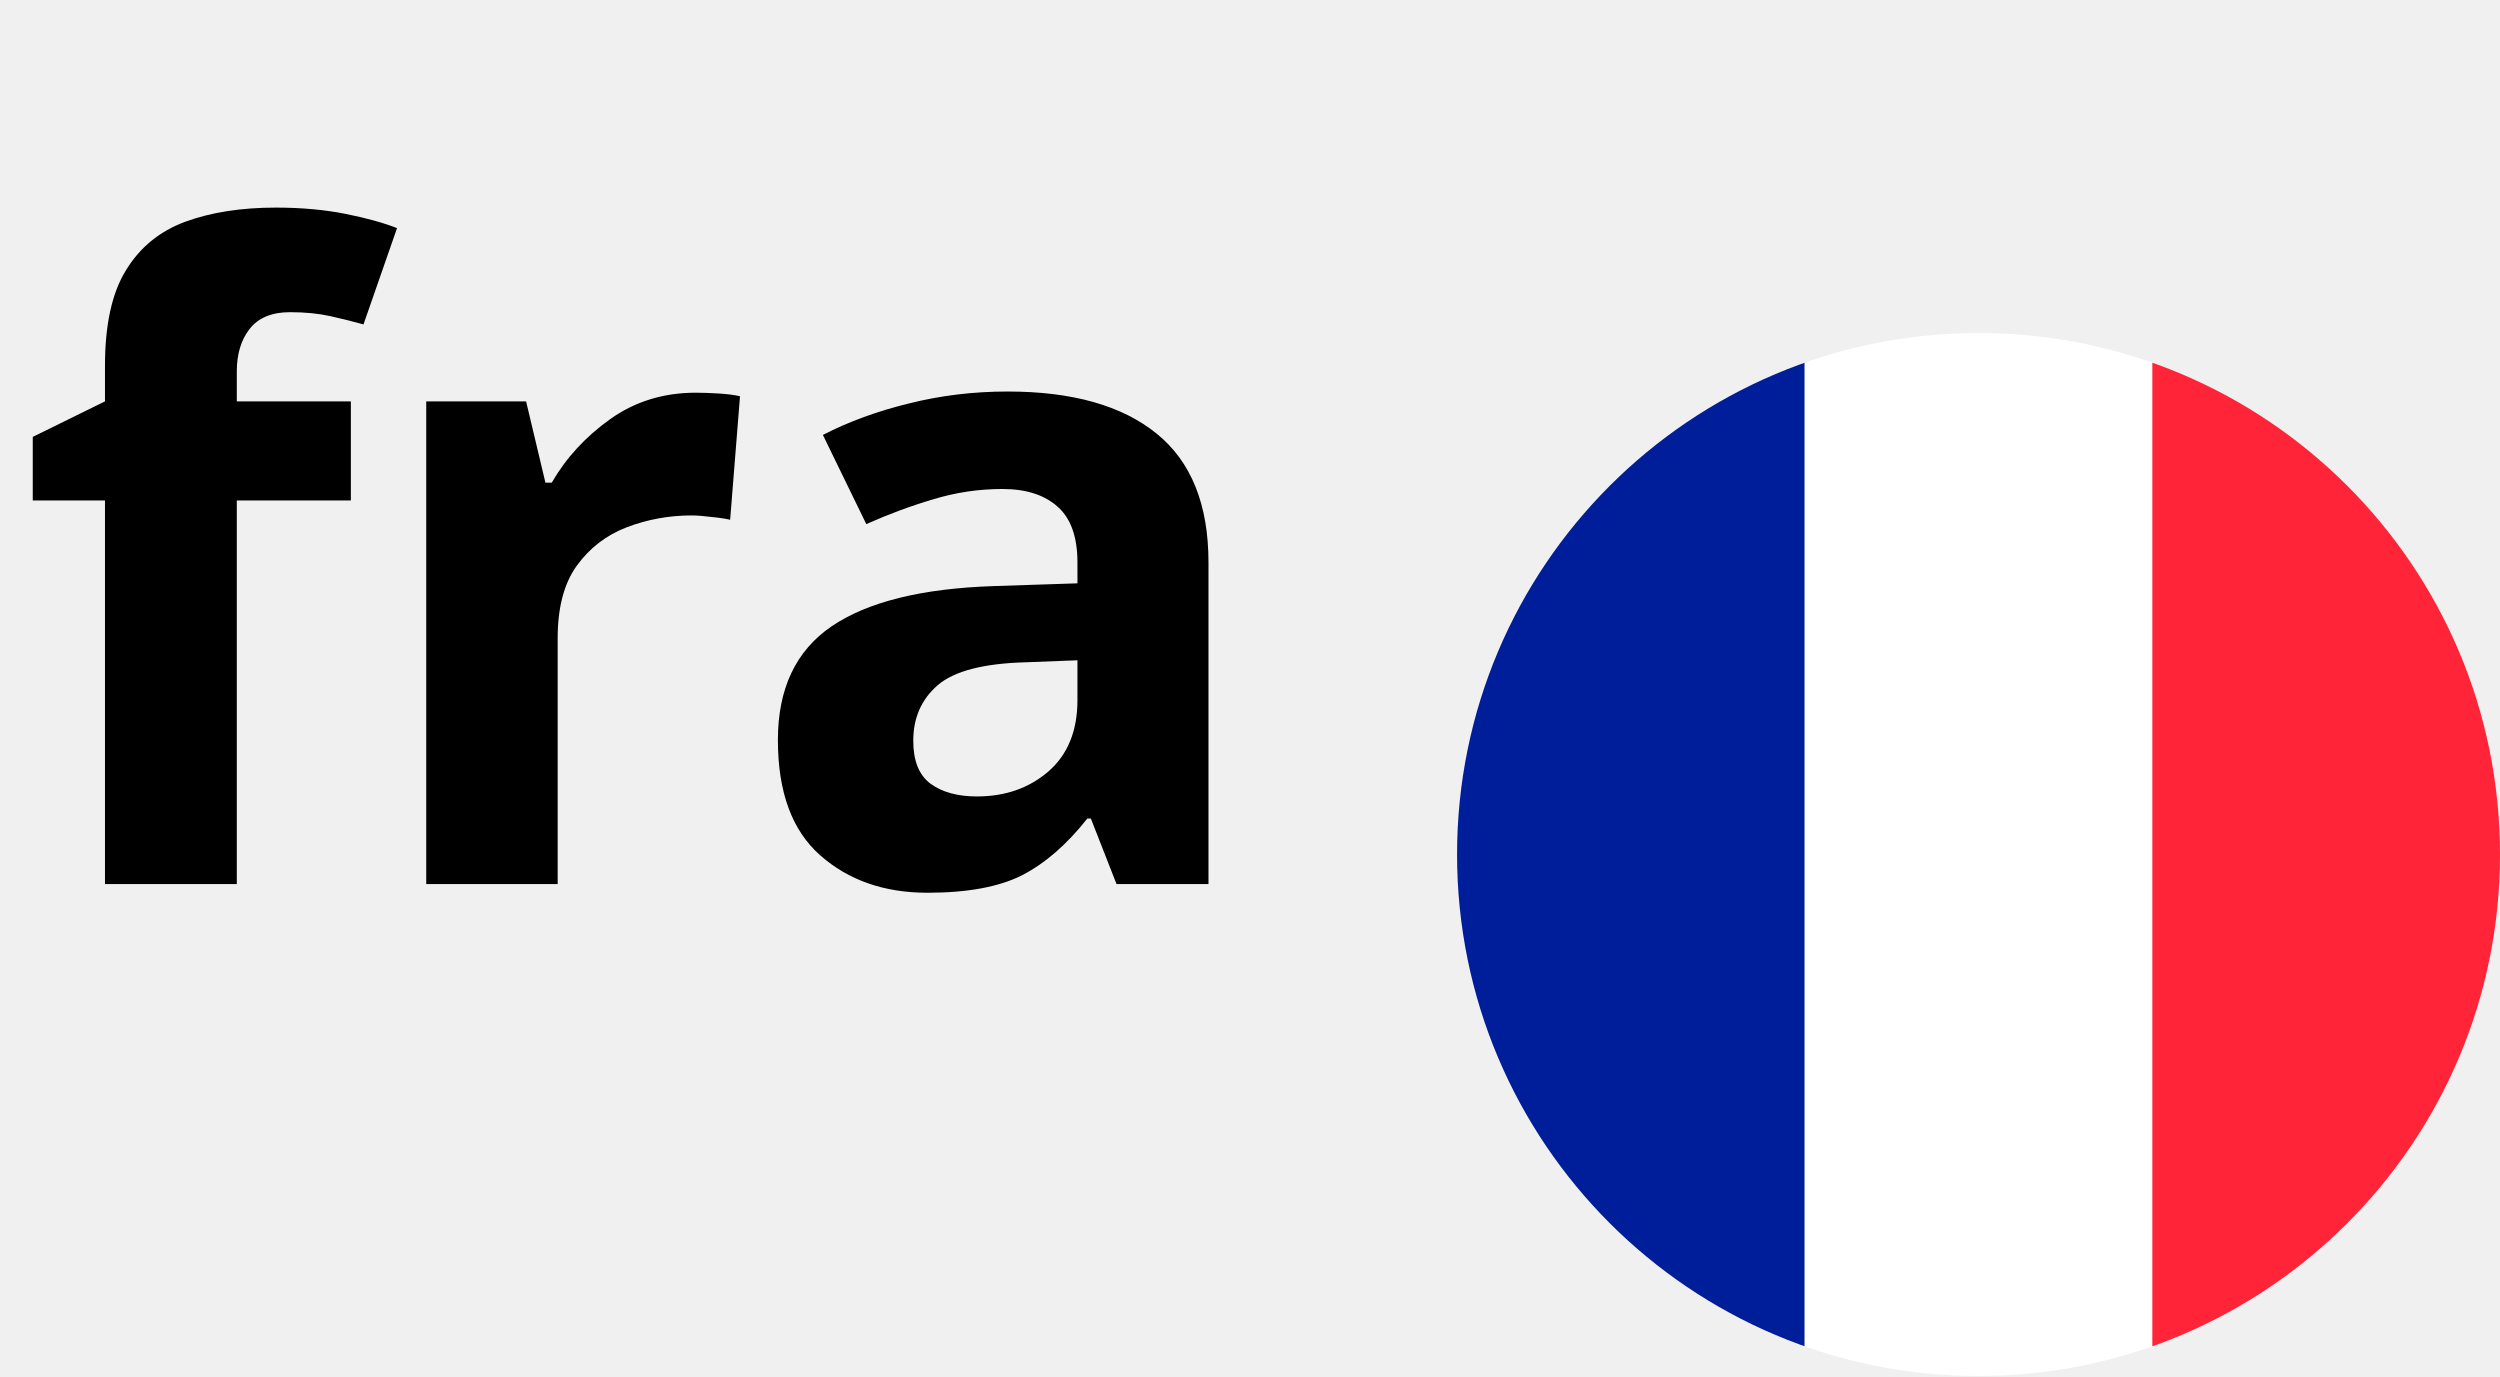
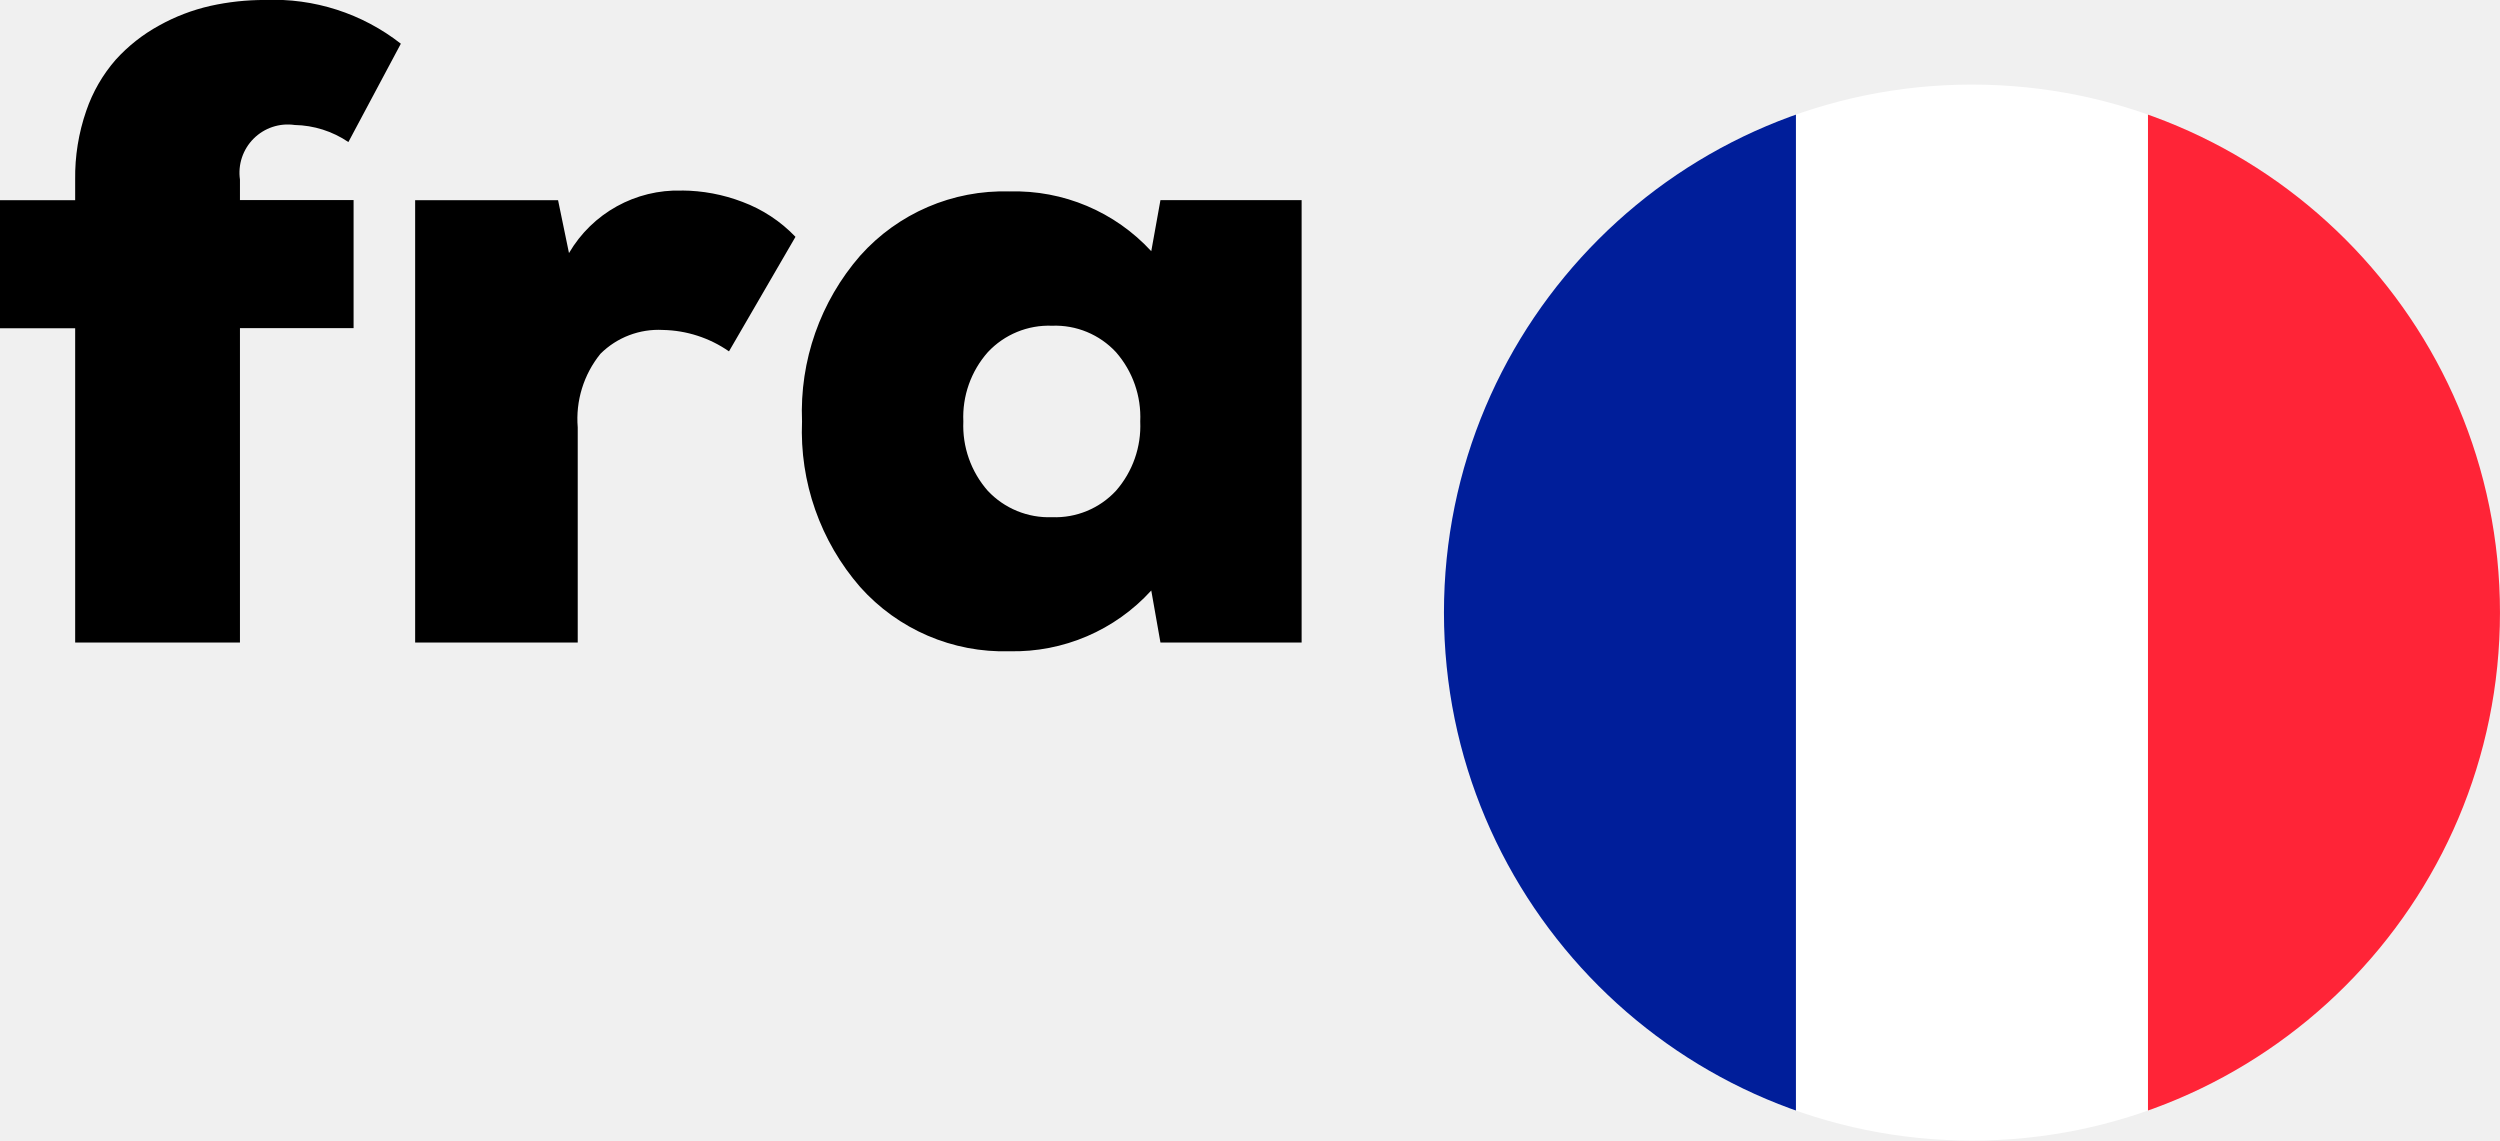
- <svg xmlns="http://www.w3.org/2000/svg" width="98.975" height="54.476">
+ <svg xmlns="http://www.w3.org/2000/svg" width="97.749" height="44.598">
  <defs>
    <clipPath id="a">
      <circle data-name="Ellipse 309" cx="20.645" cy="20.645" fill="none" r="20.645" />
    </clipPath>
  </defs>
  <g data-name="Group 1029">
    <g data-name="Group 1028">
      <g data-name="Group 1027">
-         <g data-name="Group 1026" clip-path="url(#a)" transform="translate(57.685 13.185)">
+         <g data-name="Group 1026" clip-path="url(#a)" transform="translate(56.458 3.307)">
          <path data-name="Rectangle 1274" fill="#001e9a" d="M0 50.602V-9.312h13.763v59.914z" />
          <path data-name="Rectangle 1275" fill="#fff" d="M13.764 50.602V-9.312h13.763v59.914z" />
          <path data-name="Rectangle 1276" fill="#ff2437" d="M27.527 50.602V-9.312H41.29v59.914z" />
        </g>
      </g>
-       <text transform="translate(54 35)" font-size="35" font-family="Nexa-Black, Nexa" font-weight="800">
-         <tspan x="-53.406" y="0">fra</tspan>
-       </text>
+       <path data-name="Path 39627" d="M9.382 7.022v.8h4.443v5.007H9.382v12.293H2.939V12.834H0V7.827h2.939v-.8a7.87 7.87 0 01.434-2.695 5.975 5.975 0 011.154-2A6.488 6.488 0 016.219.999 7.527 7.527 0 018.227.23a9.74 9.74 0 012.128-.231 8.067 8.067 0 015.318 1.71l-2.051 3.845a3.87 3.87 0 00-2.1-.667 1.888 1.888 0 00-2.14 2.135zm17.278.427a6.717 6.717 0 012.367.444 5.549 5.549 0 012.076 1.367l-2.6 4.478a4.682 4.682 0 00-2.581-.837 3.217 3.217 0 00-2.444.931 4.045 4.045 0 00-.889 2.88v8.41h-6.357V7.827h5.588l.427 2.068a4.938 4.938 0 014.413-2.444zm18.713.376h5.52v17.297h-5.52l-.359-2.034a7.27 7.27 0 01-5.541 2.376 7.525 7.525 0 01-5.841-2.512 9.284 9.284 0 01-2.273-6.477 9.284 9.284 0 012.273-6.477 7.525 7.525 0 015.841-2.513 7.251 7.251 0 015.541 2.337zm-6.75 11.367a3.276 3.276 0 002.512 1.03 3.236 3.236 0 002.5-1.034 3.85 3.85 0 00.948-2.709 3.85 3.85 0 00-.948-2.709 3.236 3.236 0 00-2.5-1.034 3.263 3.263 0 00-2.512 1.034 3.829 3.829 0 00-.957 2.709 3.86 3.86 0 00.957 2.713z" />
    </g>
  </g>
</svg>
